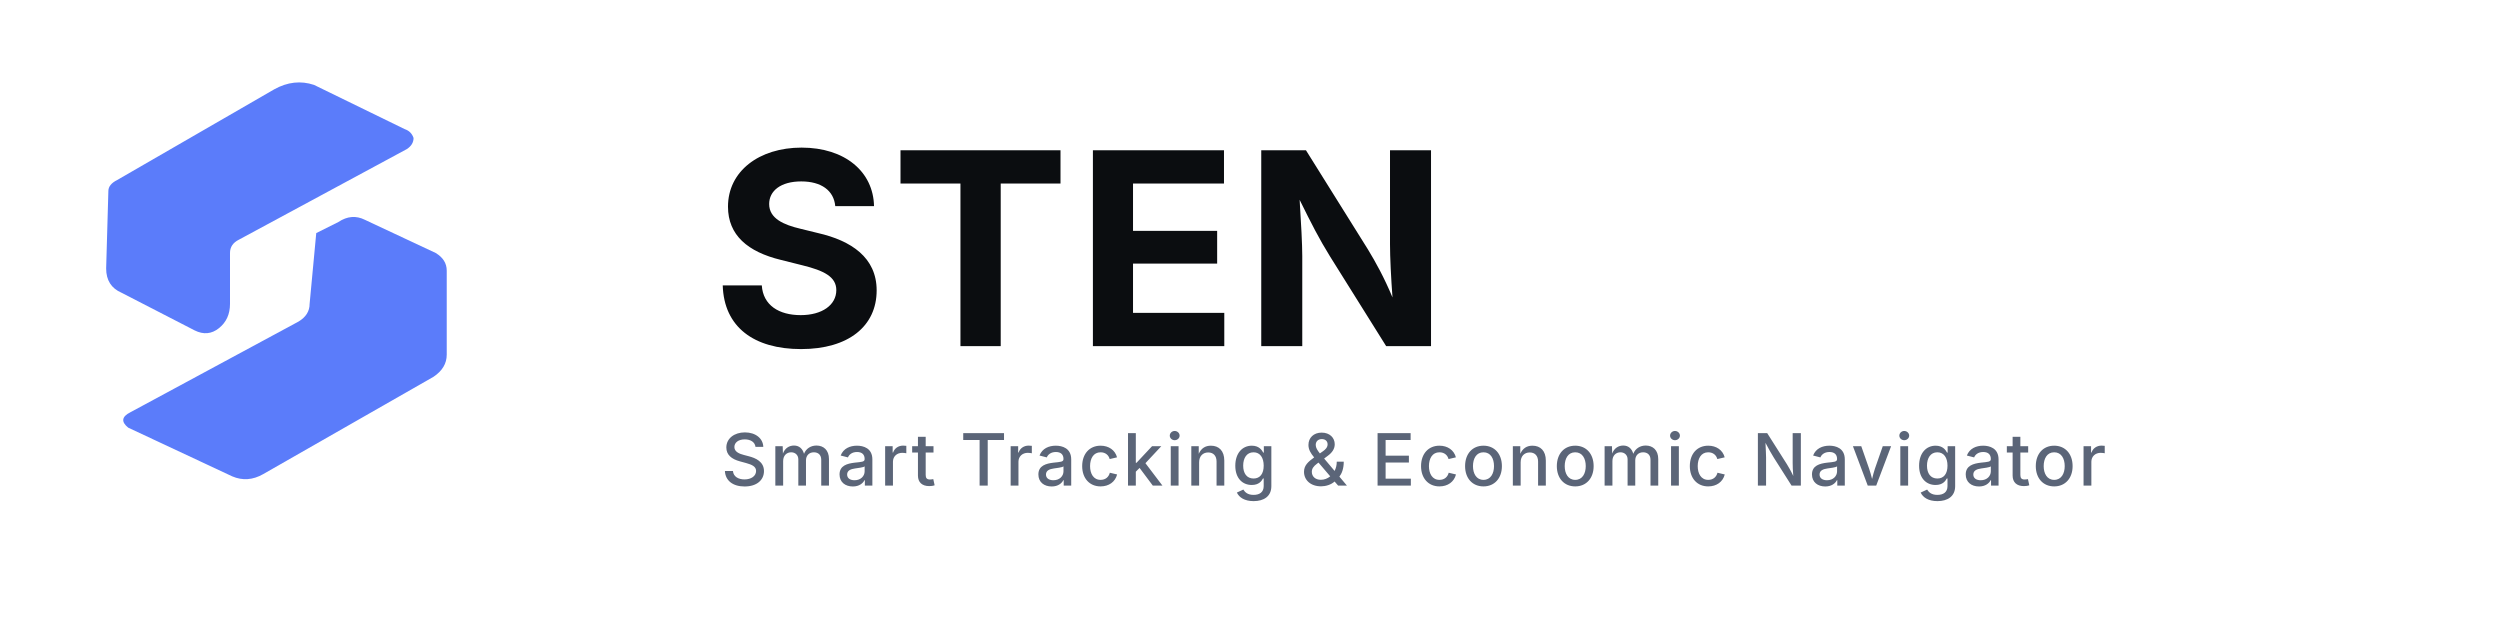
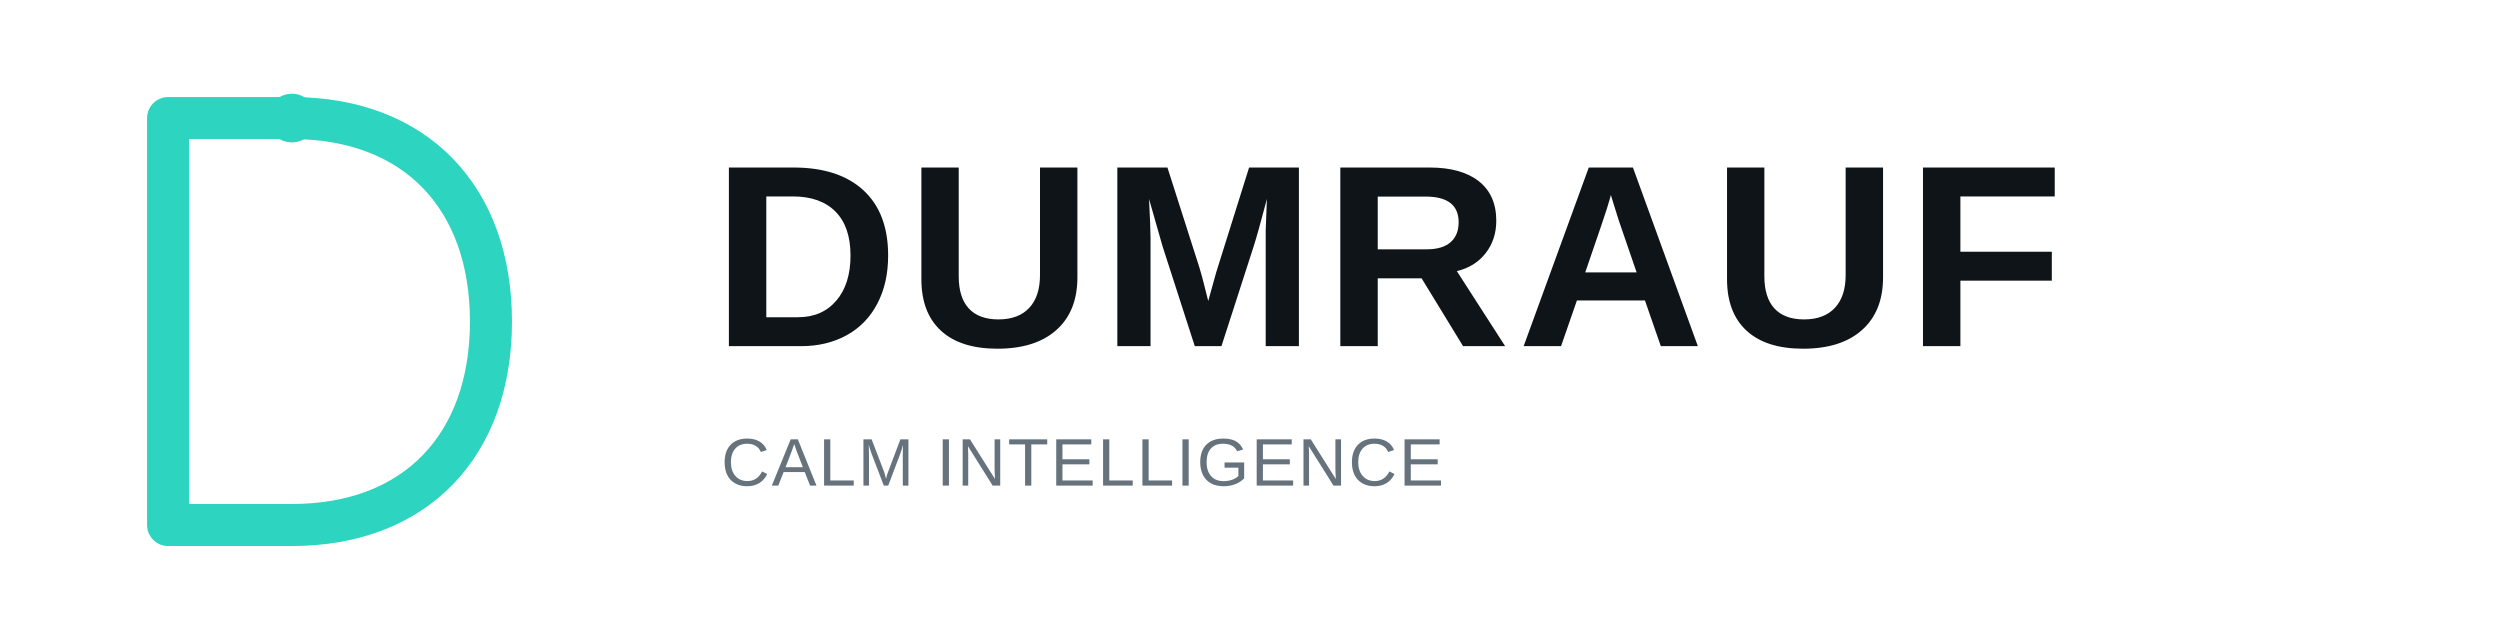
<svg xmlns="http://www.w3.org/2000/svg" viewBox="0 0 520 132" fill="none">
  <g transform="translate(0 8) scale(.46)">
-     <path d="M183 41 Q186 42 187 45 Q187 48 184 50 L108 91 Q104 93 104 97 L104 120 Q104 127 99 131 Q94 135 88 132 L55 115 Q48 112 48 104 L49 69 Q49 66 53 64 L124 23 Q133 18 142 21 Z" fill="#5B7CFA" />
-     <path d="M202 105 Q202 100 197 97 L165 82 Q159 79 153 83 L143 88 L140 120 Q140 125 135 128 L59 169 Q53 172 58 176 L105 198 Q112 201 119 197 L196 153 Q202 149 202 143 Z" fill="#5B7CFA" />
+     <path d="M76 36 V220 H132 C188 220 222 184 222 128 C222 72 188 36 132 36 Z" stroke="#2DD4BF" stroke-width="19" stroke-linecap="round" stroke-linejoin="round" />
+     <circle cx="132" cy="36" r="11" fill="#2DD4BF" />
  </g>
-   <text x="148" y="72" fill="#0B0D10" font-family="Inter,Arial,sans-serif" font-size="56" font-weight="700" letter-spacing="1">STEN</text>
-   <text x="150" y="101" fill="#5B6578" font-family="Inter,Arial,sans-serif" font-size="15" font-weight="500" letter-spacing=".5">Smart Tracking &amp; Economic Navigator</text>
+   <text x="148" y="72" fill="#0F1419" font-family="'Plus Jakarta Sans',Arial,sans-serif" font-size="54" font-weight="700" letter-spacing="1.4">DUMRAUF</text>
+   <text x="150" y="101" fill="#66737D" font-family="'Plus Jakarta Sans',Arial,sans-serif" font-size="14" font-weight="500" letter-spacing=".4">CALM INTELLIGENCE</text>
</svg>
